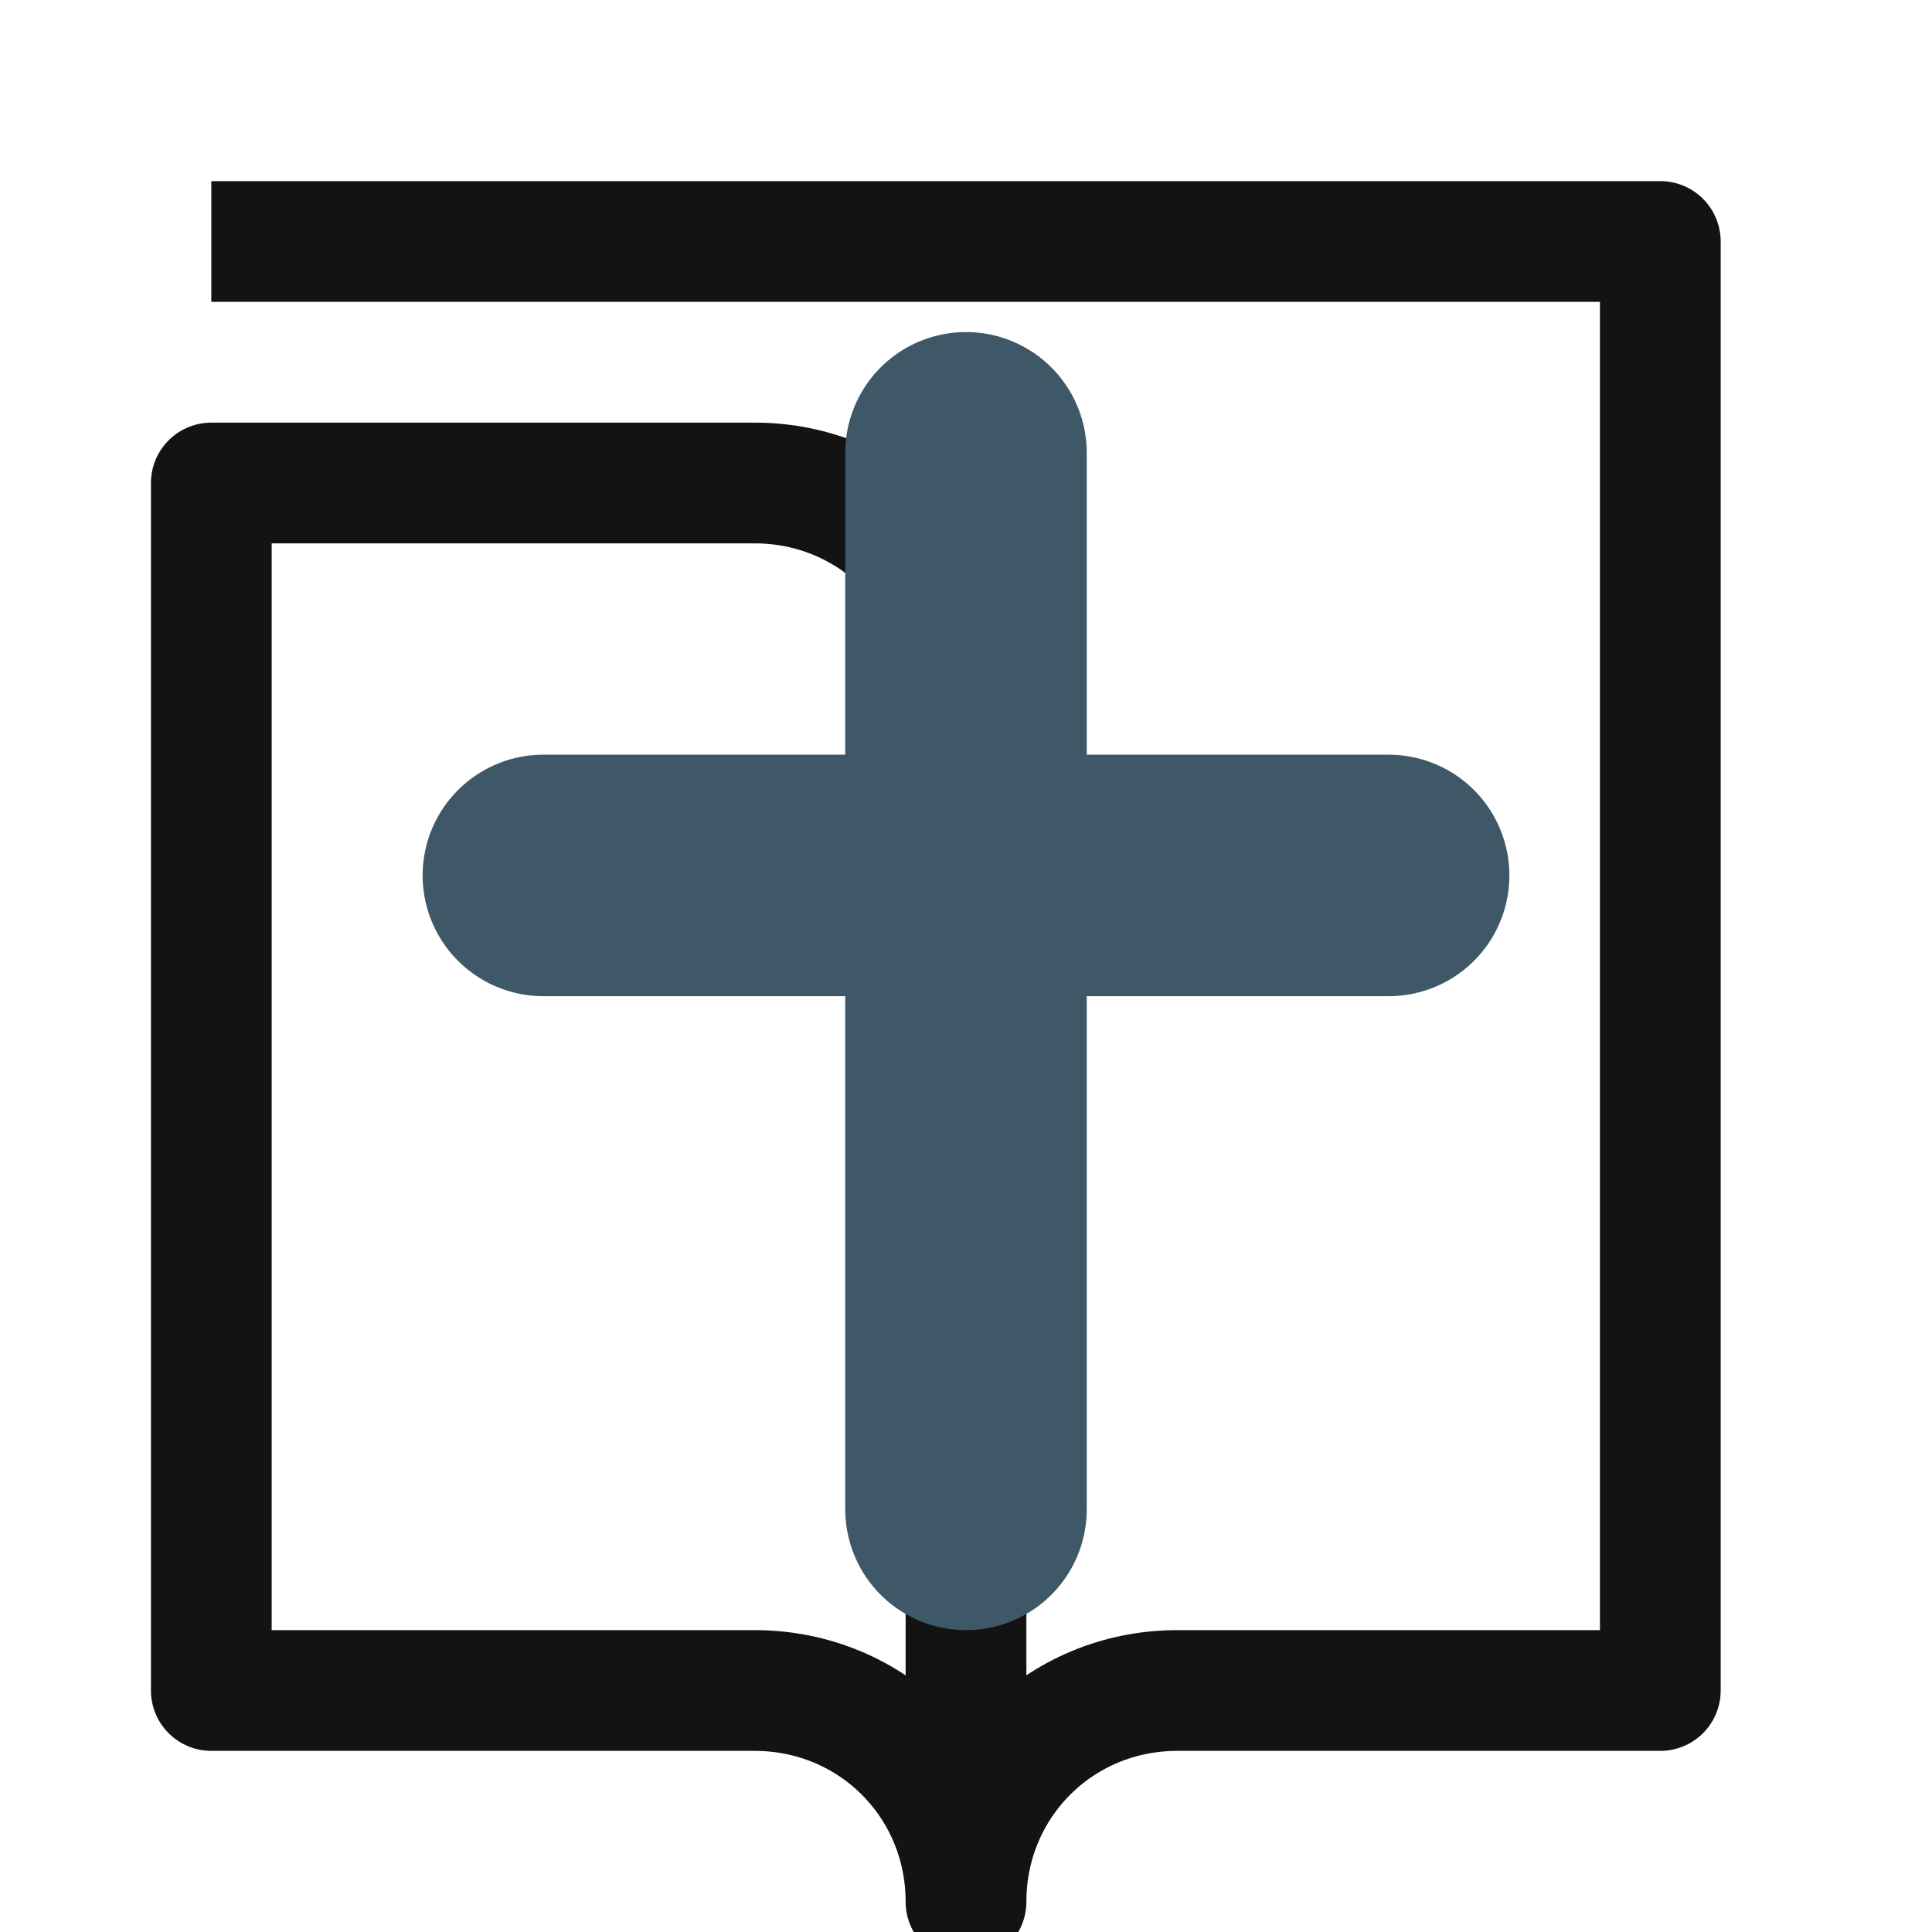
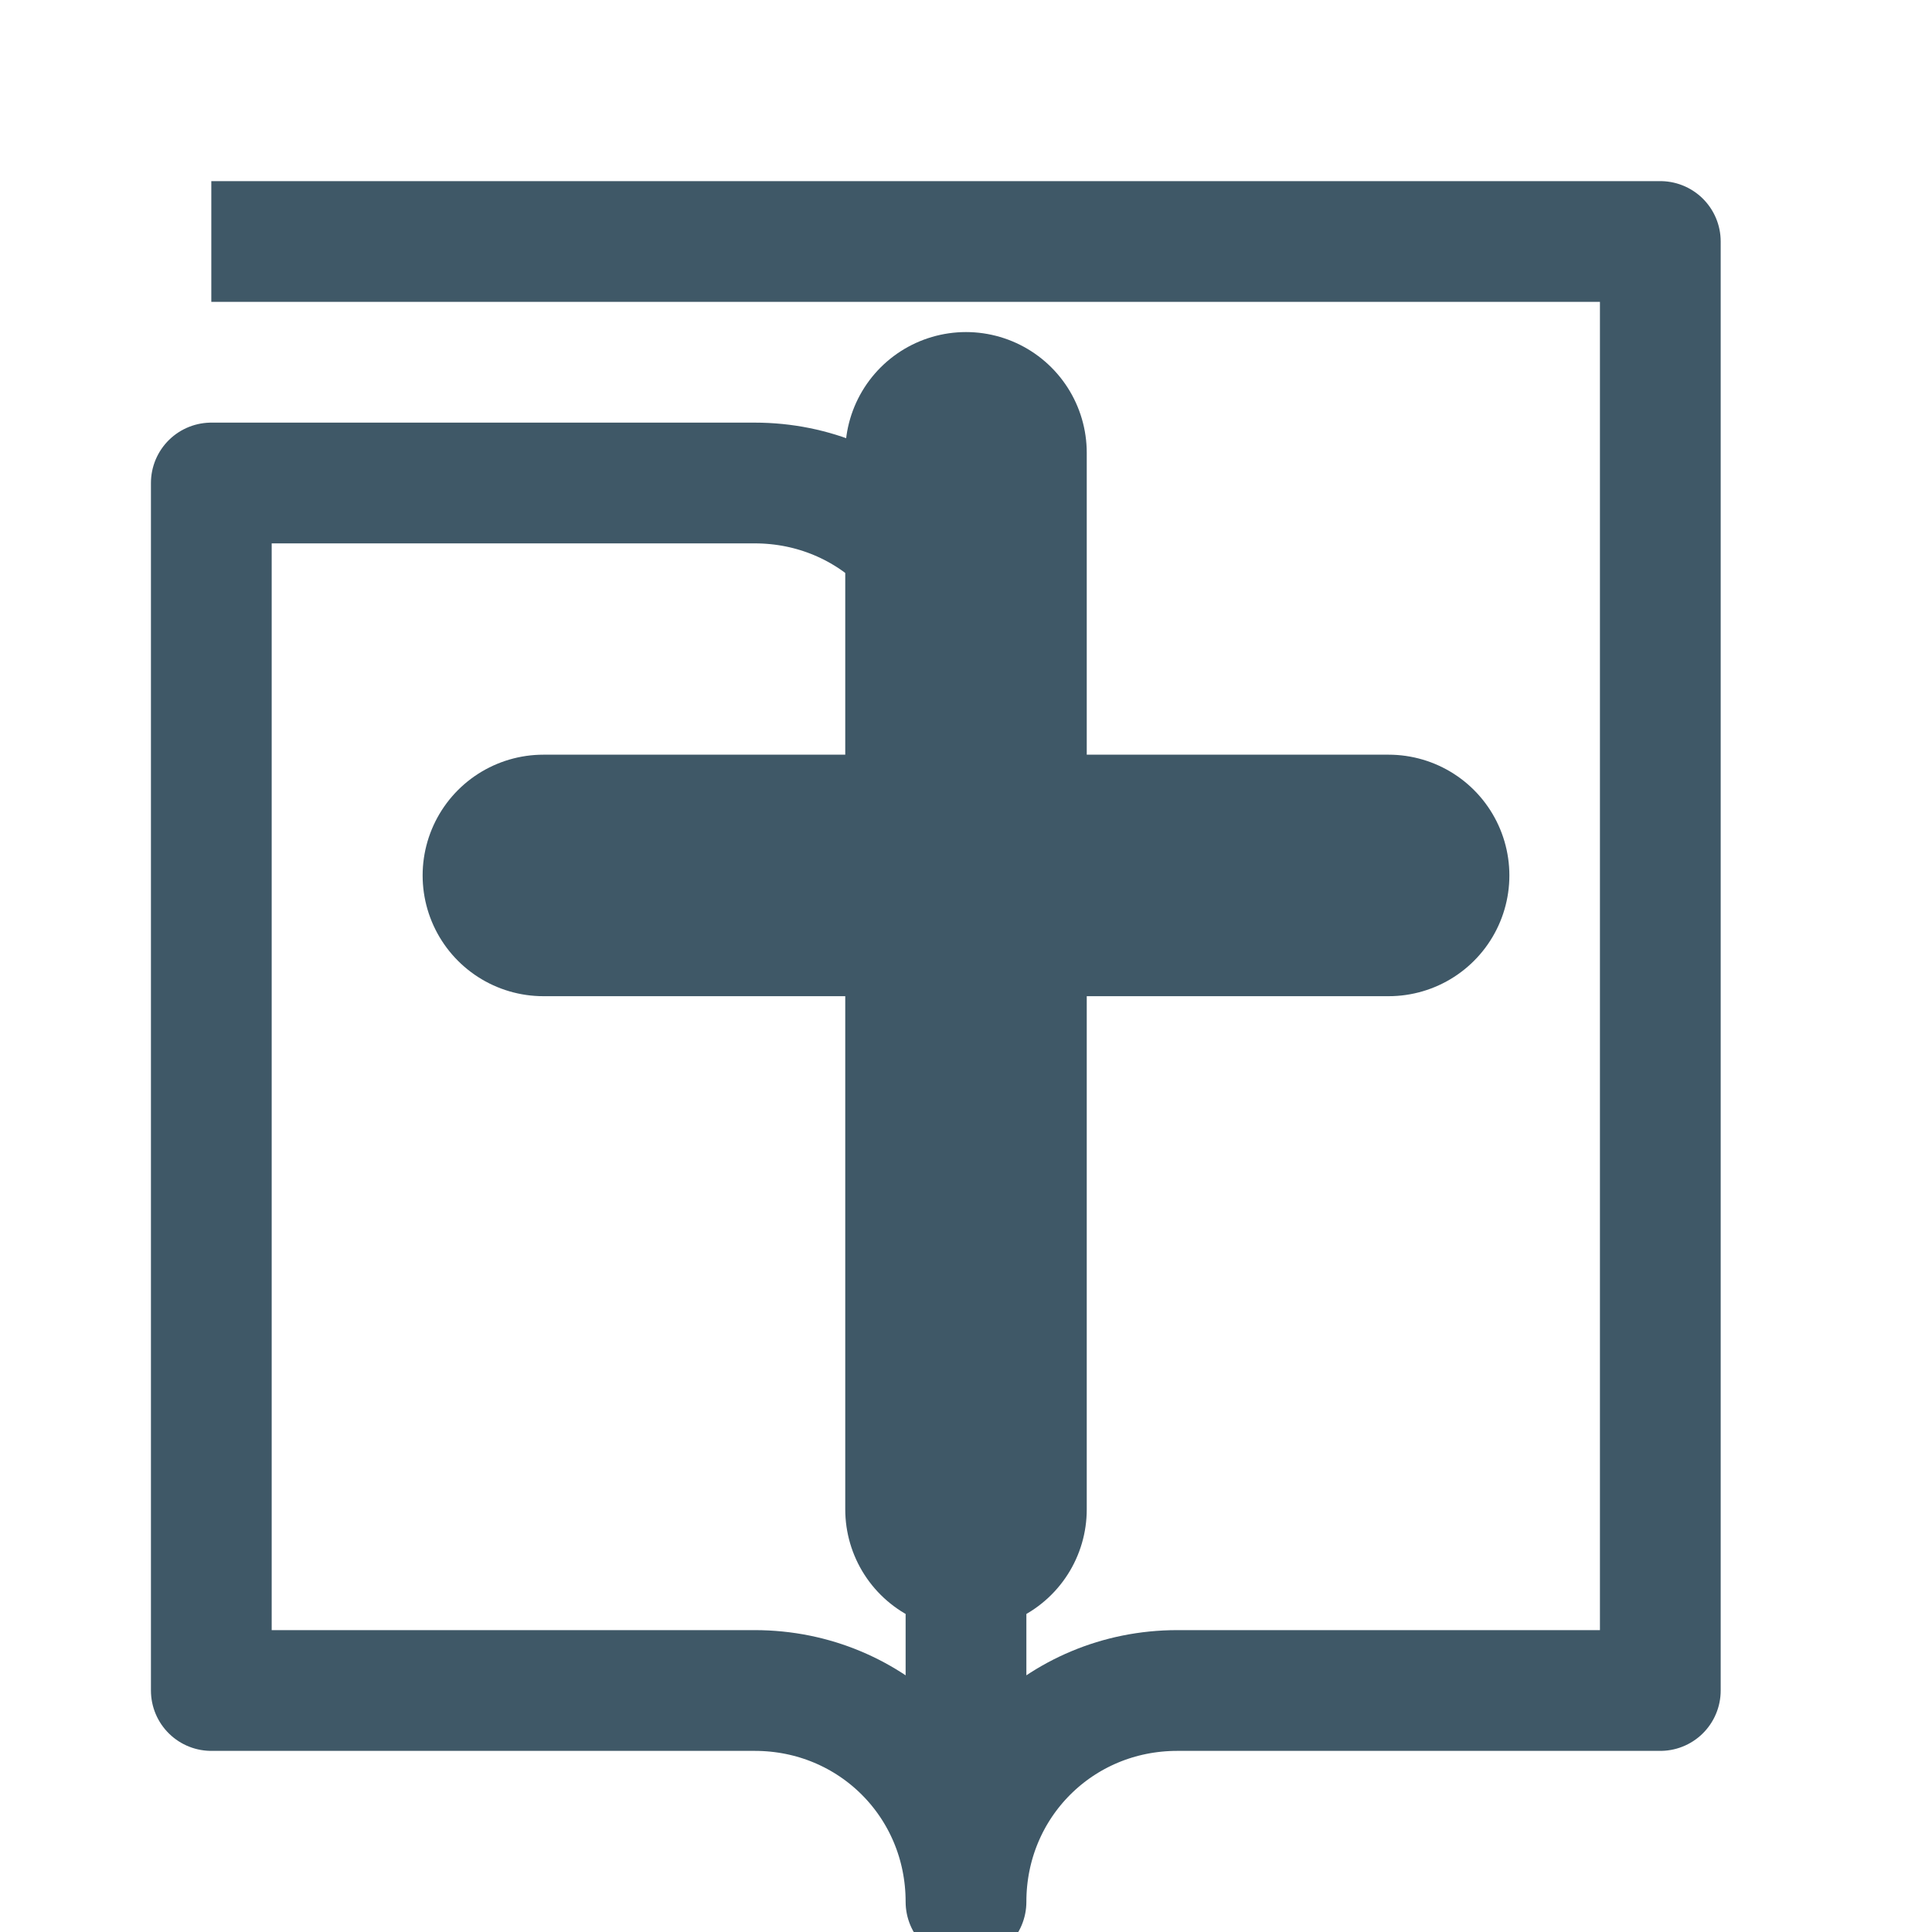
<svg xmlns="http://www.w3.org/2000/svg" viewBox="0 0 64 64">
-   <path d="M7 8h48v48H39c-3.9 0-7 3.1-7 7V23c0-3.9-3.1-7-7-7H7v40h18c3.9 0 7 3.1 7 7" fill="transparent" stroke="#131313" stroke-width="4" stroke-linejoin="round" />
+   <path d="M7 8h48v48H39c-3.9 0-7 3.1-7 7V23c0-3.9-3.1-7-7-7H7v40h18c3.9 0 7 3.1 7 7" fill="transparent" stroke="#3f5867" stroke-width="4" stroke-linejoin="round" />
  <path d="M32 15v35M18 29h28" fill="none" stroke="#3f5867" stroke-width="8" stroke-linecap="round" />
  <path d="M32 15v35M18 29h28" fill="none" stroke="#3f5867" stroke-width="3" stroke-linecap="round" />
</svg>
